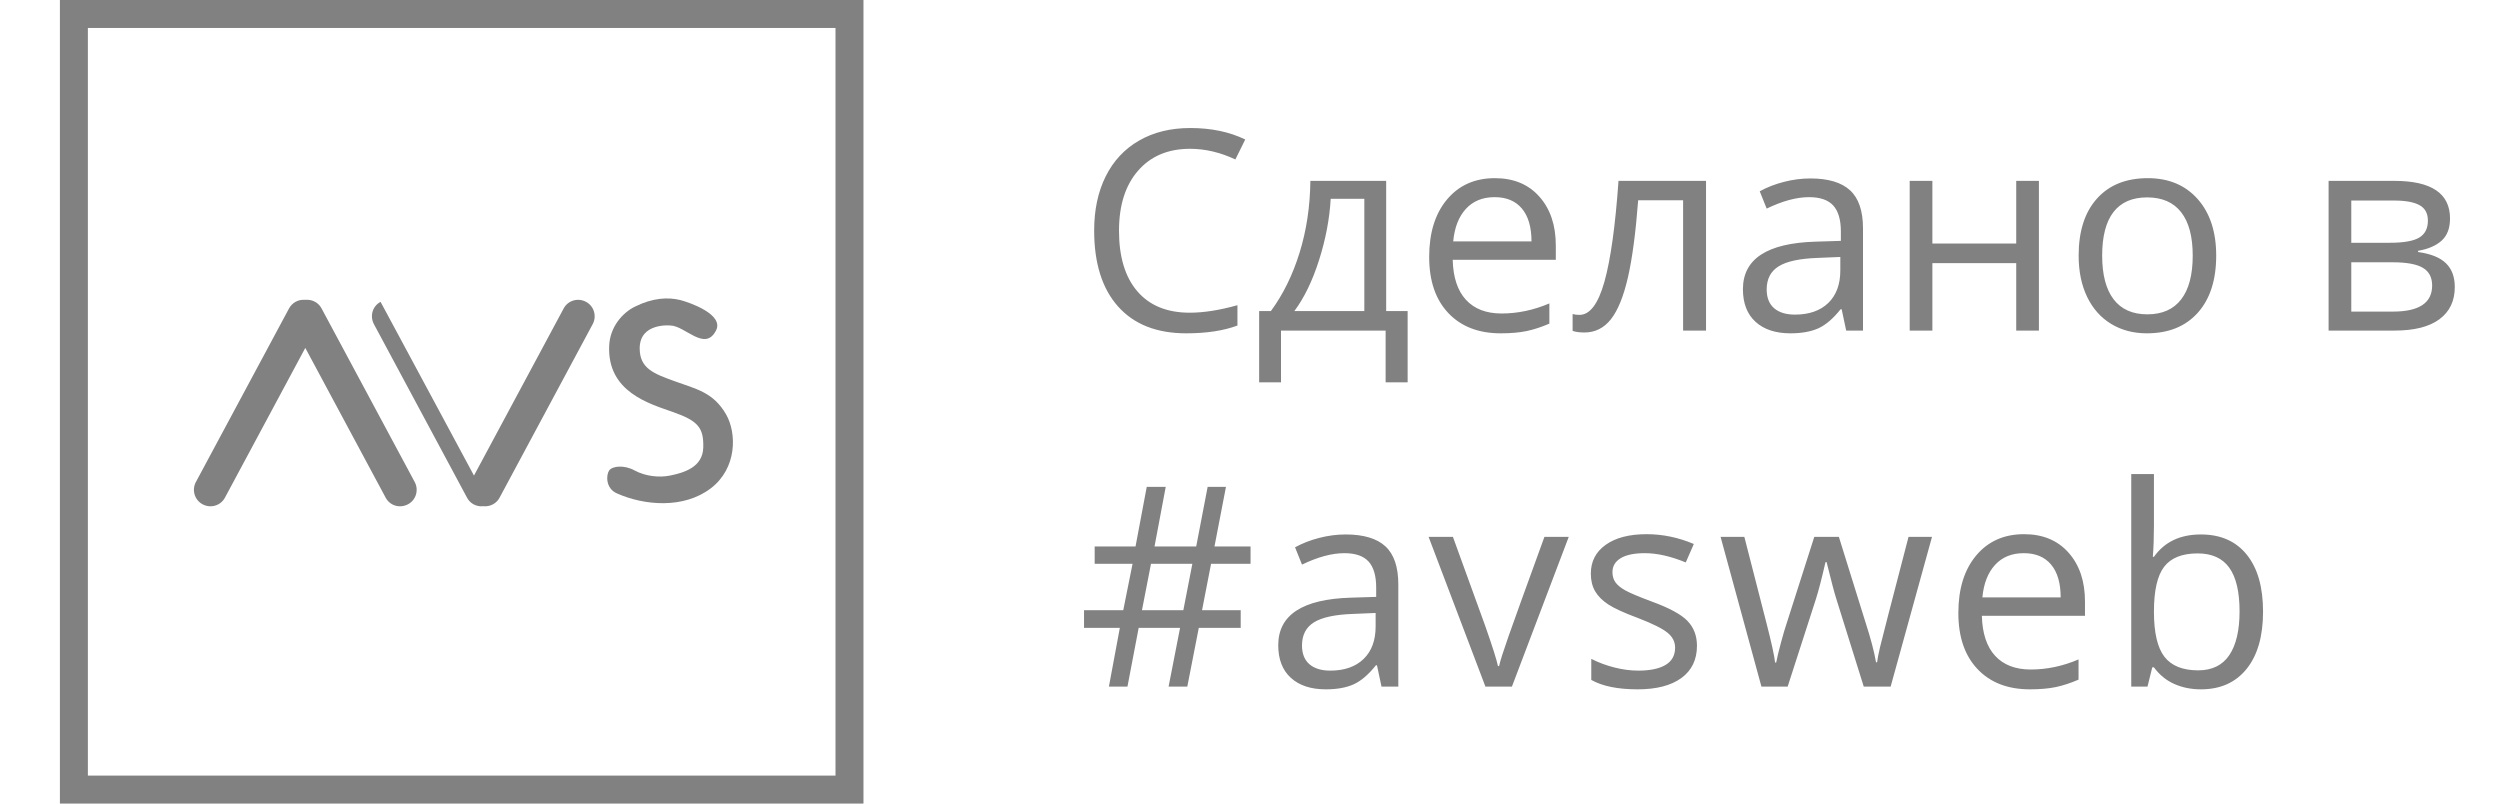
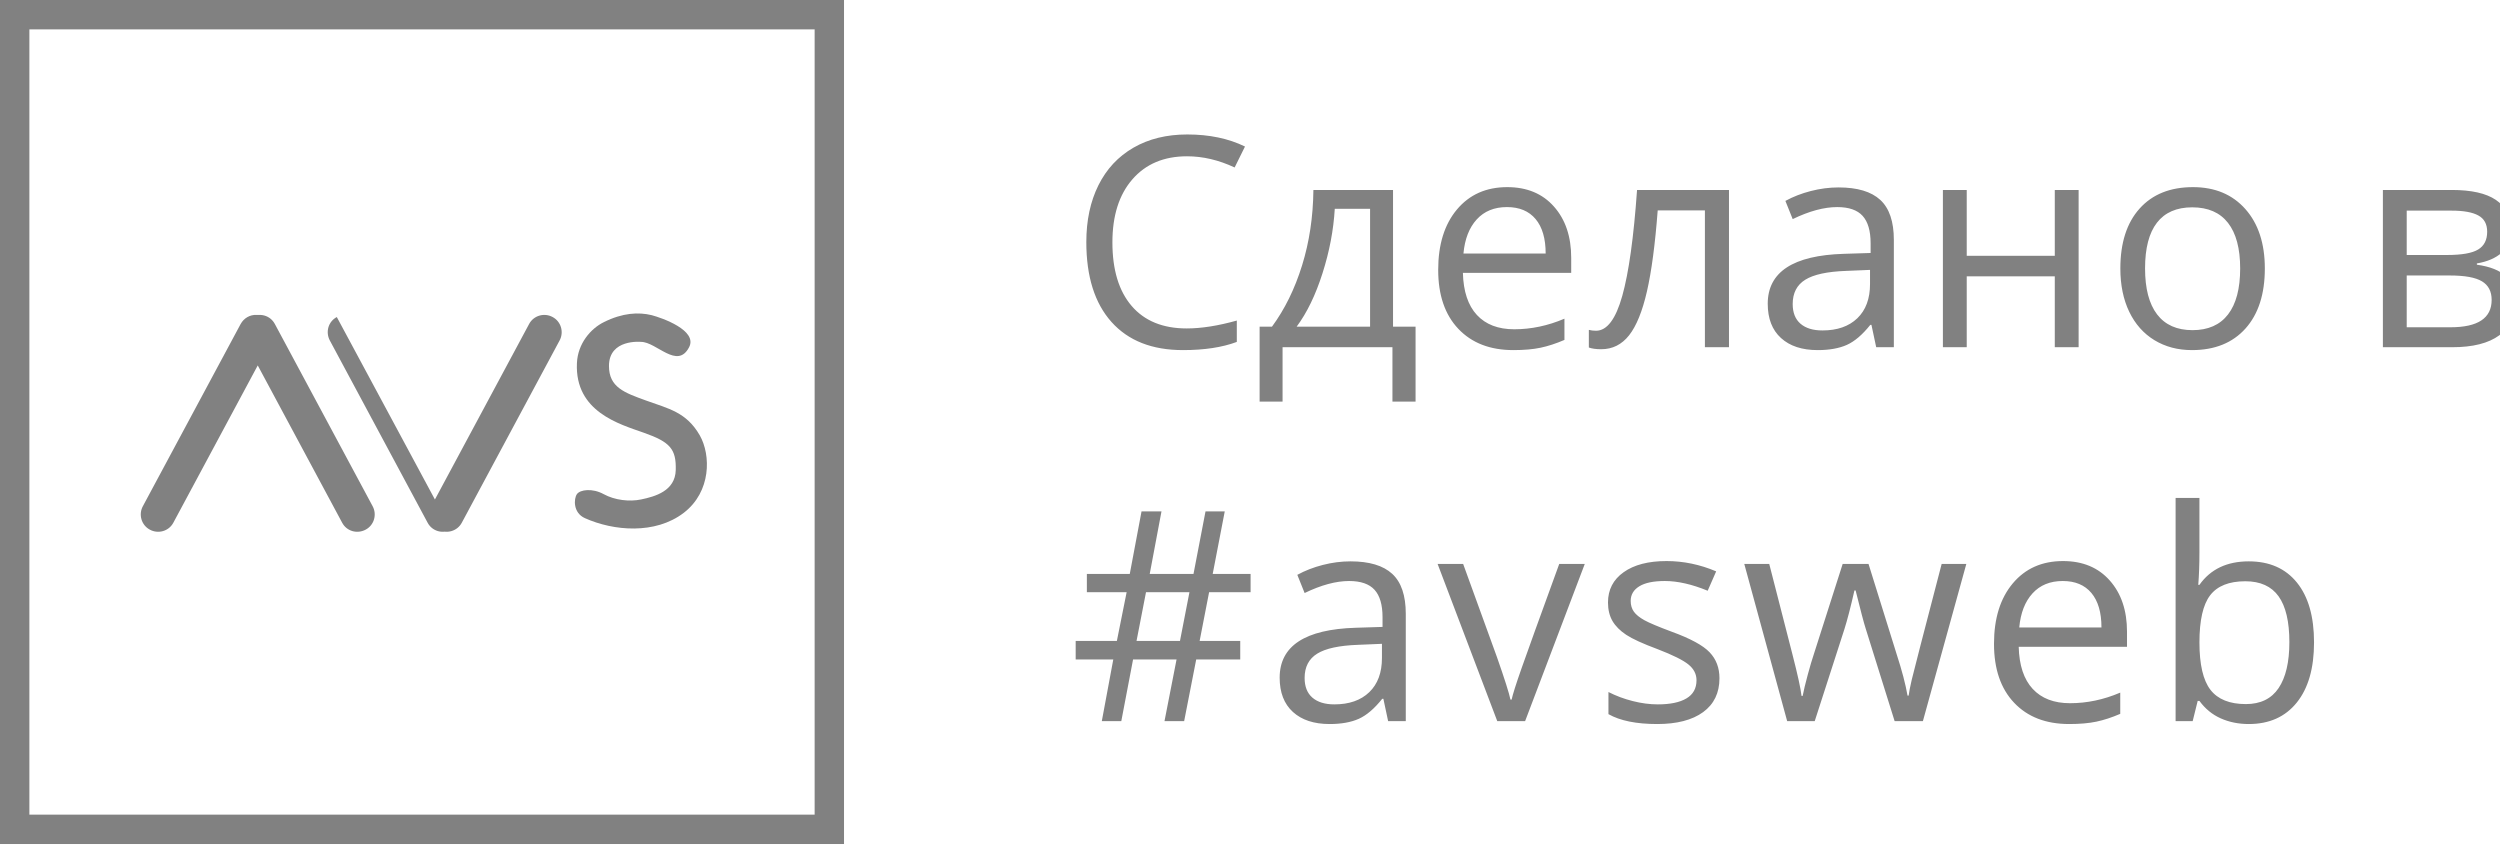
- <svg xmlns="http://www.w3.org/2000/svg" width="140" height="45" fill="#818181" viewBox="0 0 936 316">
+ <svg xmlns="http://www.w3.org/2000/svg" fill="#818181" viewBox="0 0 936 316">
  <path d="M136.9,198.3c-3.2,1.7-7.1,0.6-8.8-2.6l-36.6-68.2c-1.7-3.2-0.6-7.1,2.6-8.8c3.2-1.7,7.1-0.6,8.8,2.6l36.6,68.2         C141.2,192.6,140.1,196.6,136.9,198.3L136.9,198.3z M101.5,127.5l-36.6,68.2c-1.7,3.2-5.7,4.3-8.8,2.6c-3.2-1.7-4.3-5.7-2.6-8.8         l36.6-68.2c1.2-2.2,3.5-3.5,5.9-3.4c0.1,0,0.5,0,0.5,0c0.1,0,0.6,0,0.7,0c0.8,0.1,1,0.4,1.7,0.8         C102.1,120.4,103.2,124.4,101.5,127.5z" />
  <path d="M209.5,127.5l-36.6,68.2c-1.7,3.2-5.7,4.3-8.8,2.6c-3.2-1.7-4.3-5.7-2.6-8.8l36.6-68.2c1.7-3.2,5.7-4.3,8.8-2.6         C210.1,120.4,211.2,124.4,209.5,127.5L209.5,127.5z M168.9,198.3c-3.2,1.7-7.1,0.6-8.8-2.6l-36.6-68.2c-1.7-3.2-0.6-7.1,2.6-8.8         c3.2-1.7,7.1-0.6,8.h8,2.6l36.6,68.2C173.2,192.6,172.1,196.6,168.9,198.3L168.9,198.3z" />
  <path d="M240,128c0,0-12-1.2-12,9c0,8,5.7,10,14,13s15,4.3,20,13c4.2,7.4,4.3,21.1-6,29c-10.7,8.2-26.3,6.8-37,2c-4.5-2-4.2-7.3-3-9         s5.8-2.3,10,0s9.7,2.9,14,2c5.3-1.1,12.8-3.2,13-11s-2-10.5-12-14c-9-3.2-25.8-7.8-25-26c0.3-7.4,5.2-13,10.1-15.4         c7-3.5,13-3.8,17.9-2.6c3.8,1,17.3,5.7,14,12C253.6,138.5,245.8,128,240,128L240,128z" />
  <path d="M305,305V11H11v294H305 M316,316H0V0h316V316L316,316L316,316z" />
  <text style="font-family: 'Open Sans', sans-serif;       font-size: 110px; fill: #818181;" x="400" y="130">Сделано в</text>
  <text style="font-family: 'Open Sans', sans-serif;       font-size: 110px; letter-spacing: 3px; fill: #818181;" x="400" y="270" textLength="550">#avsweb</text>
</svg>
